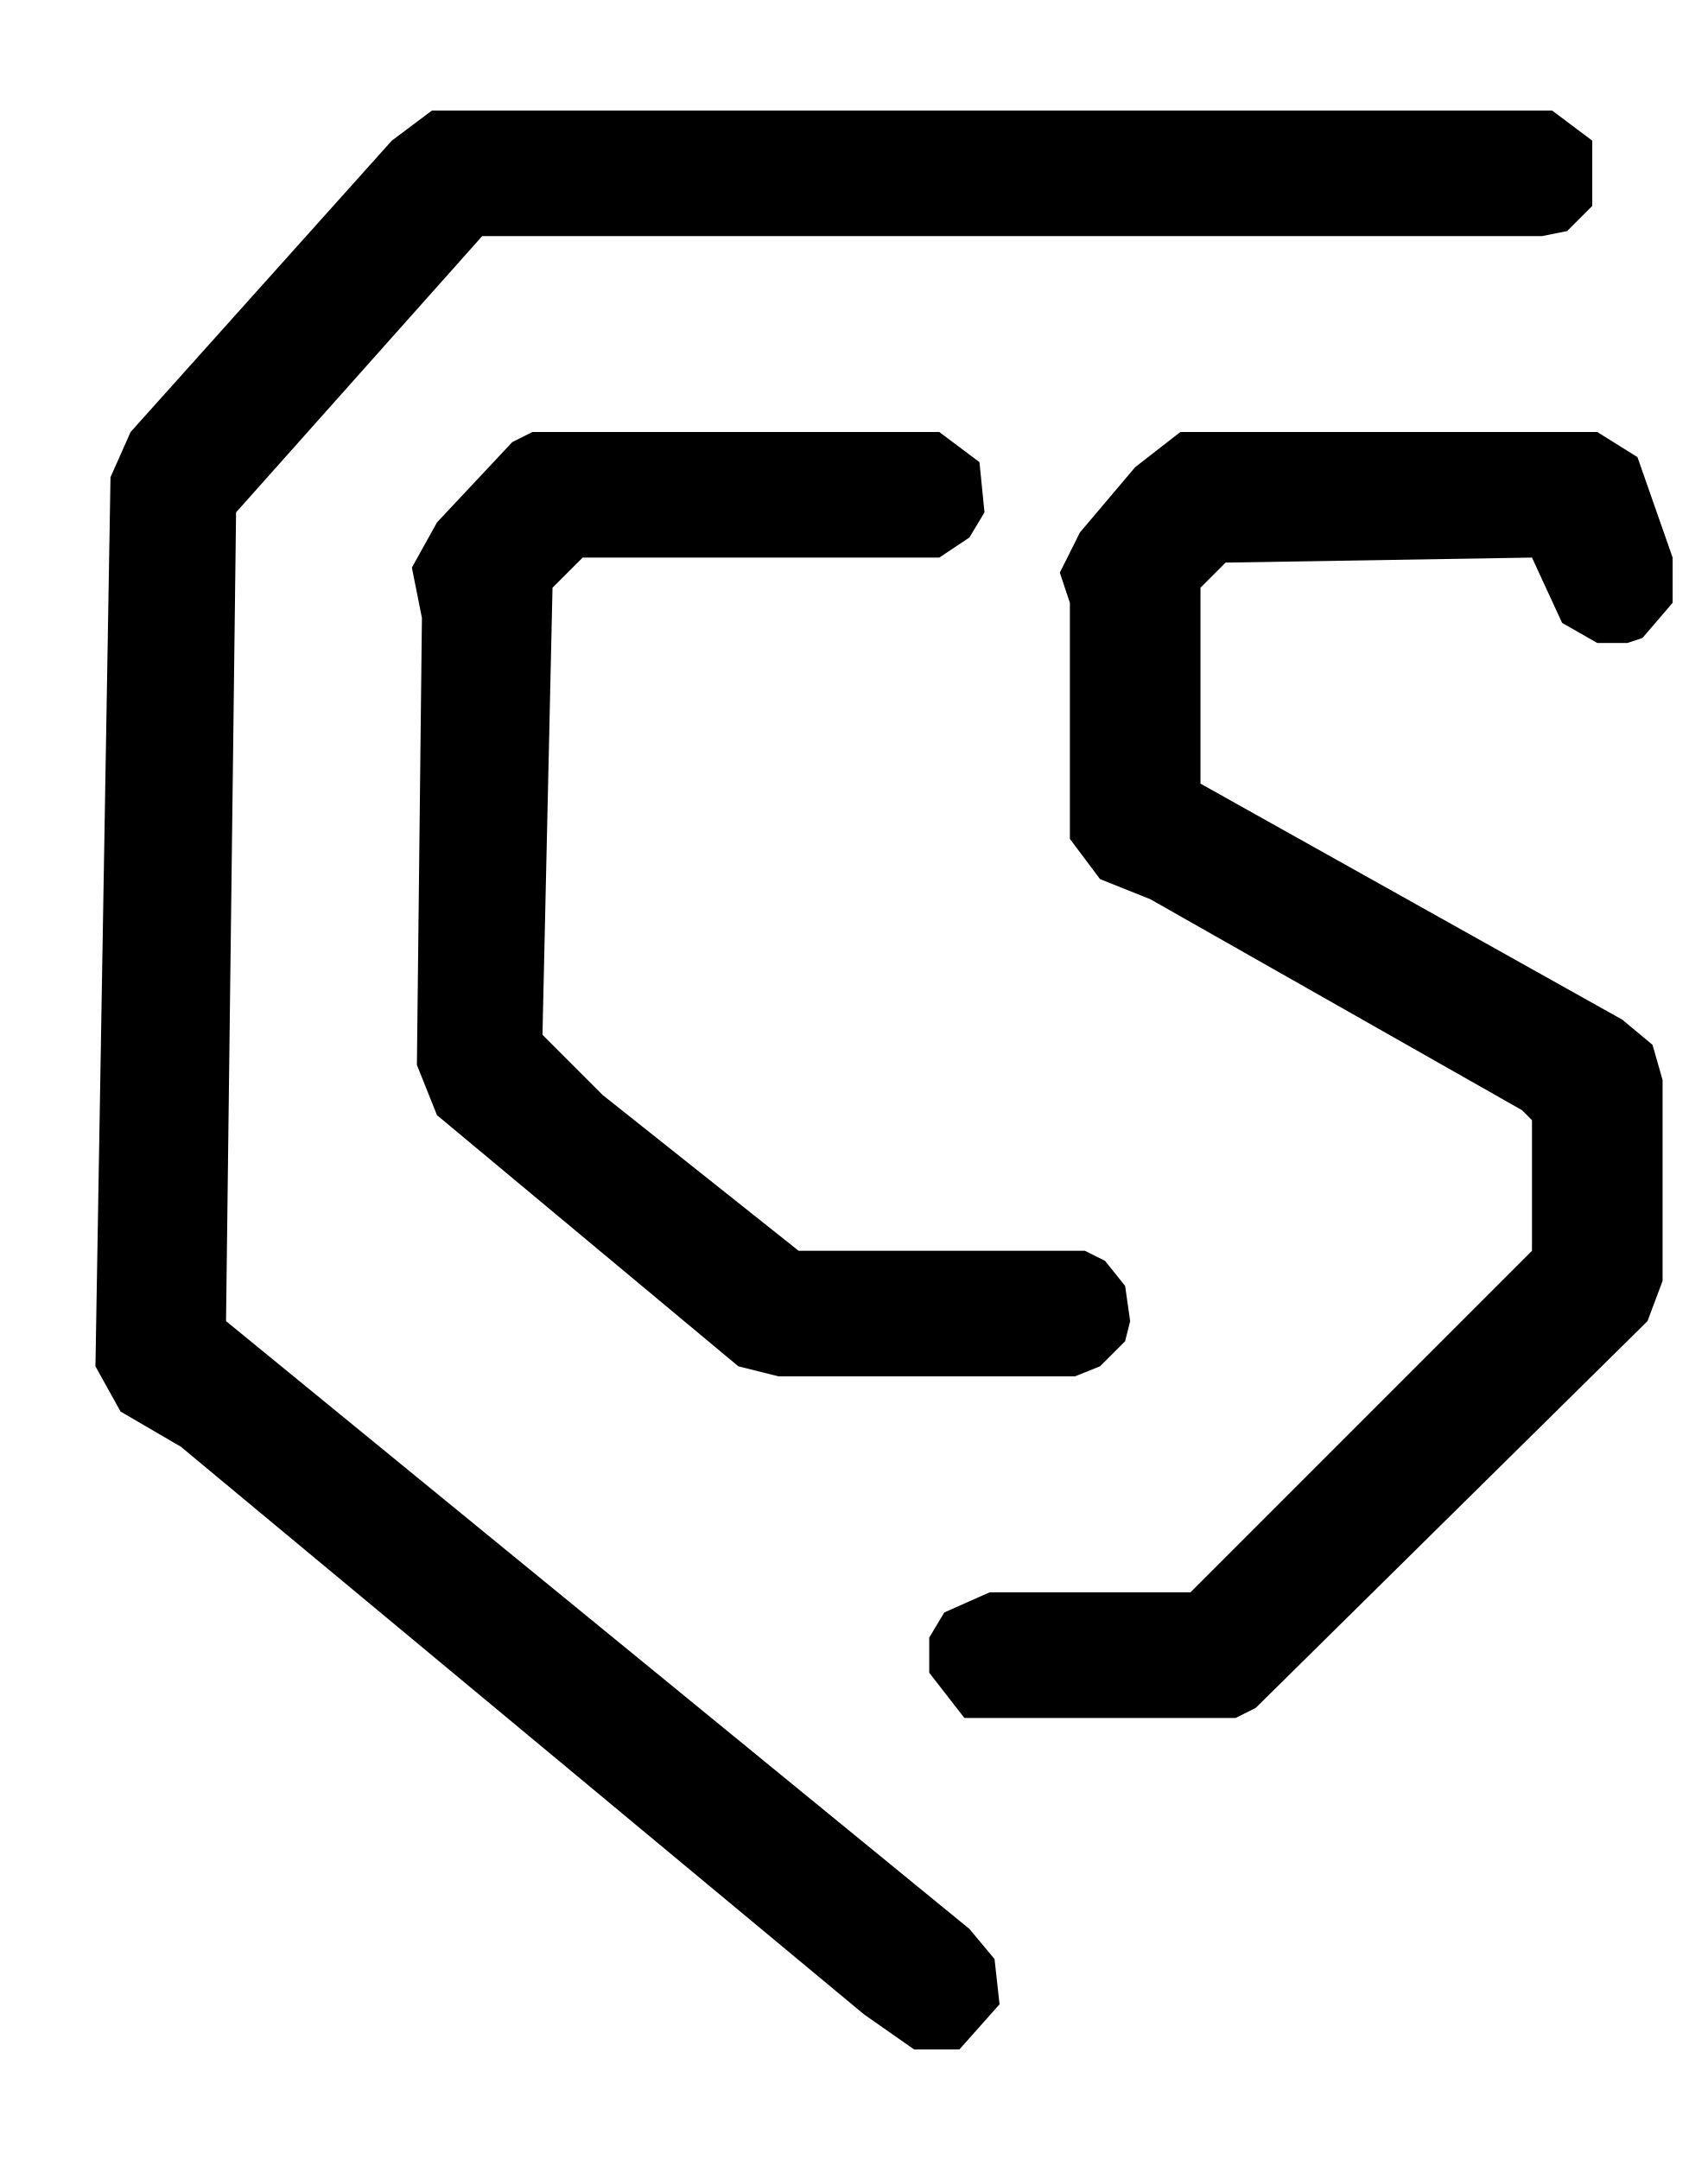
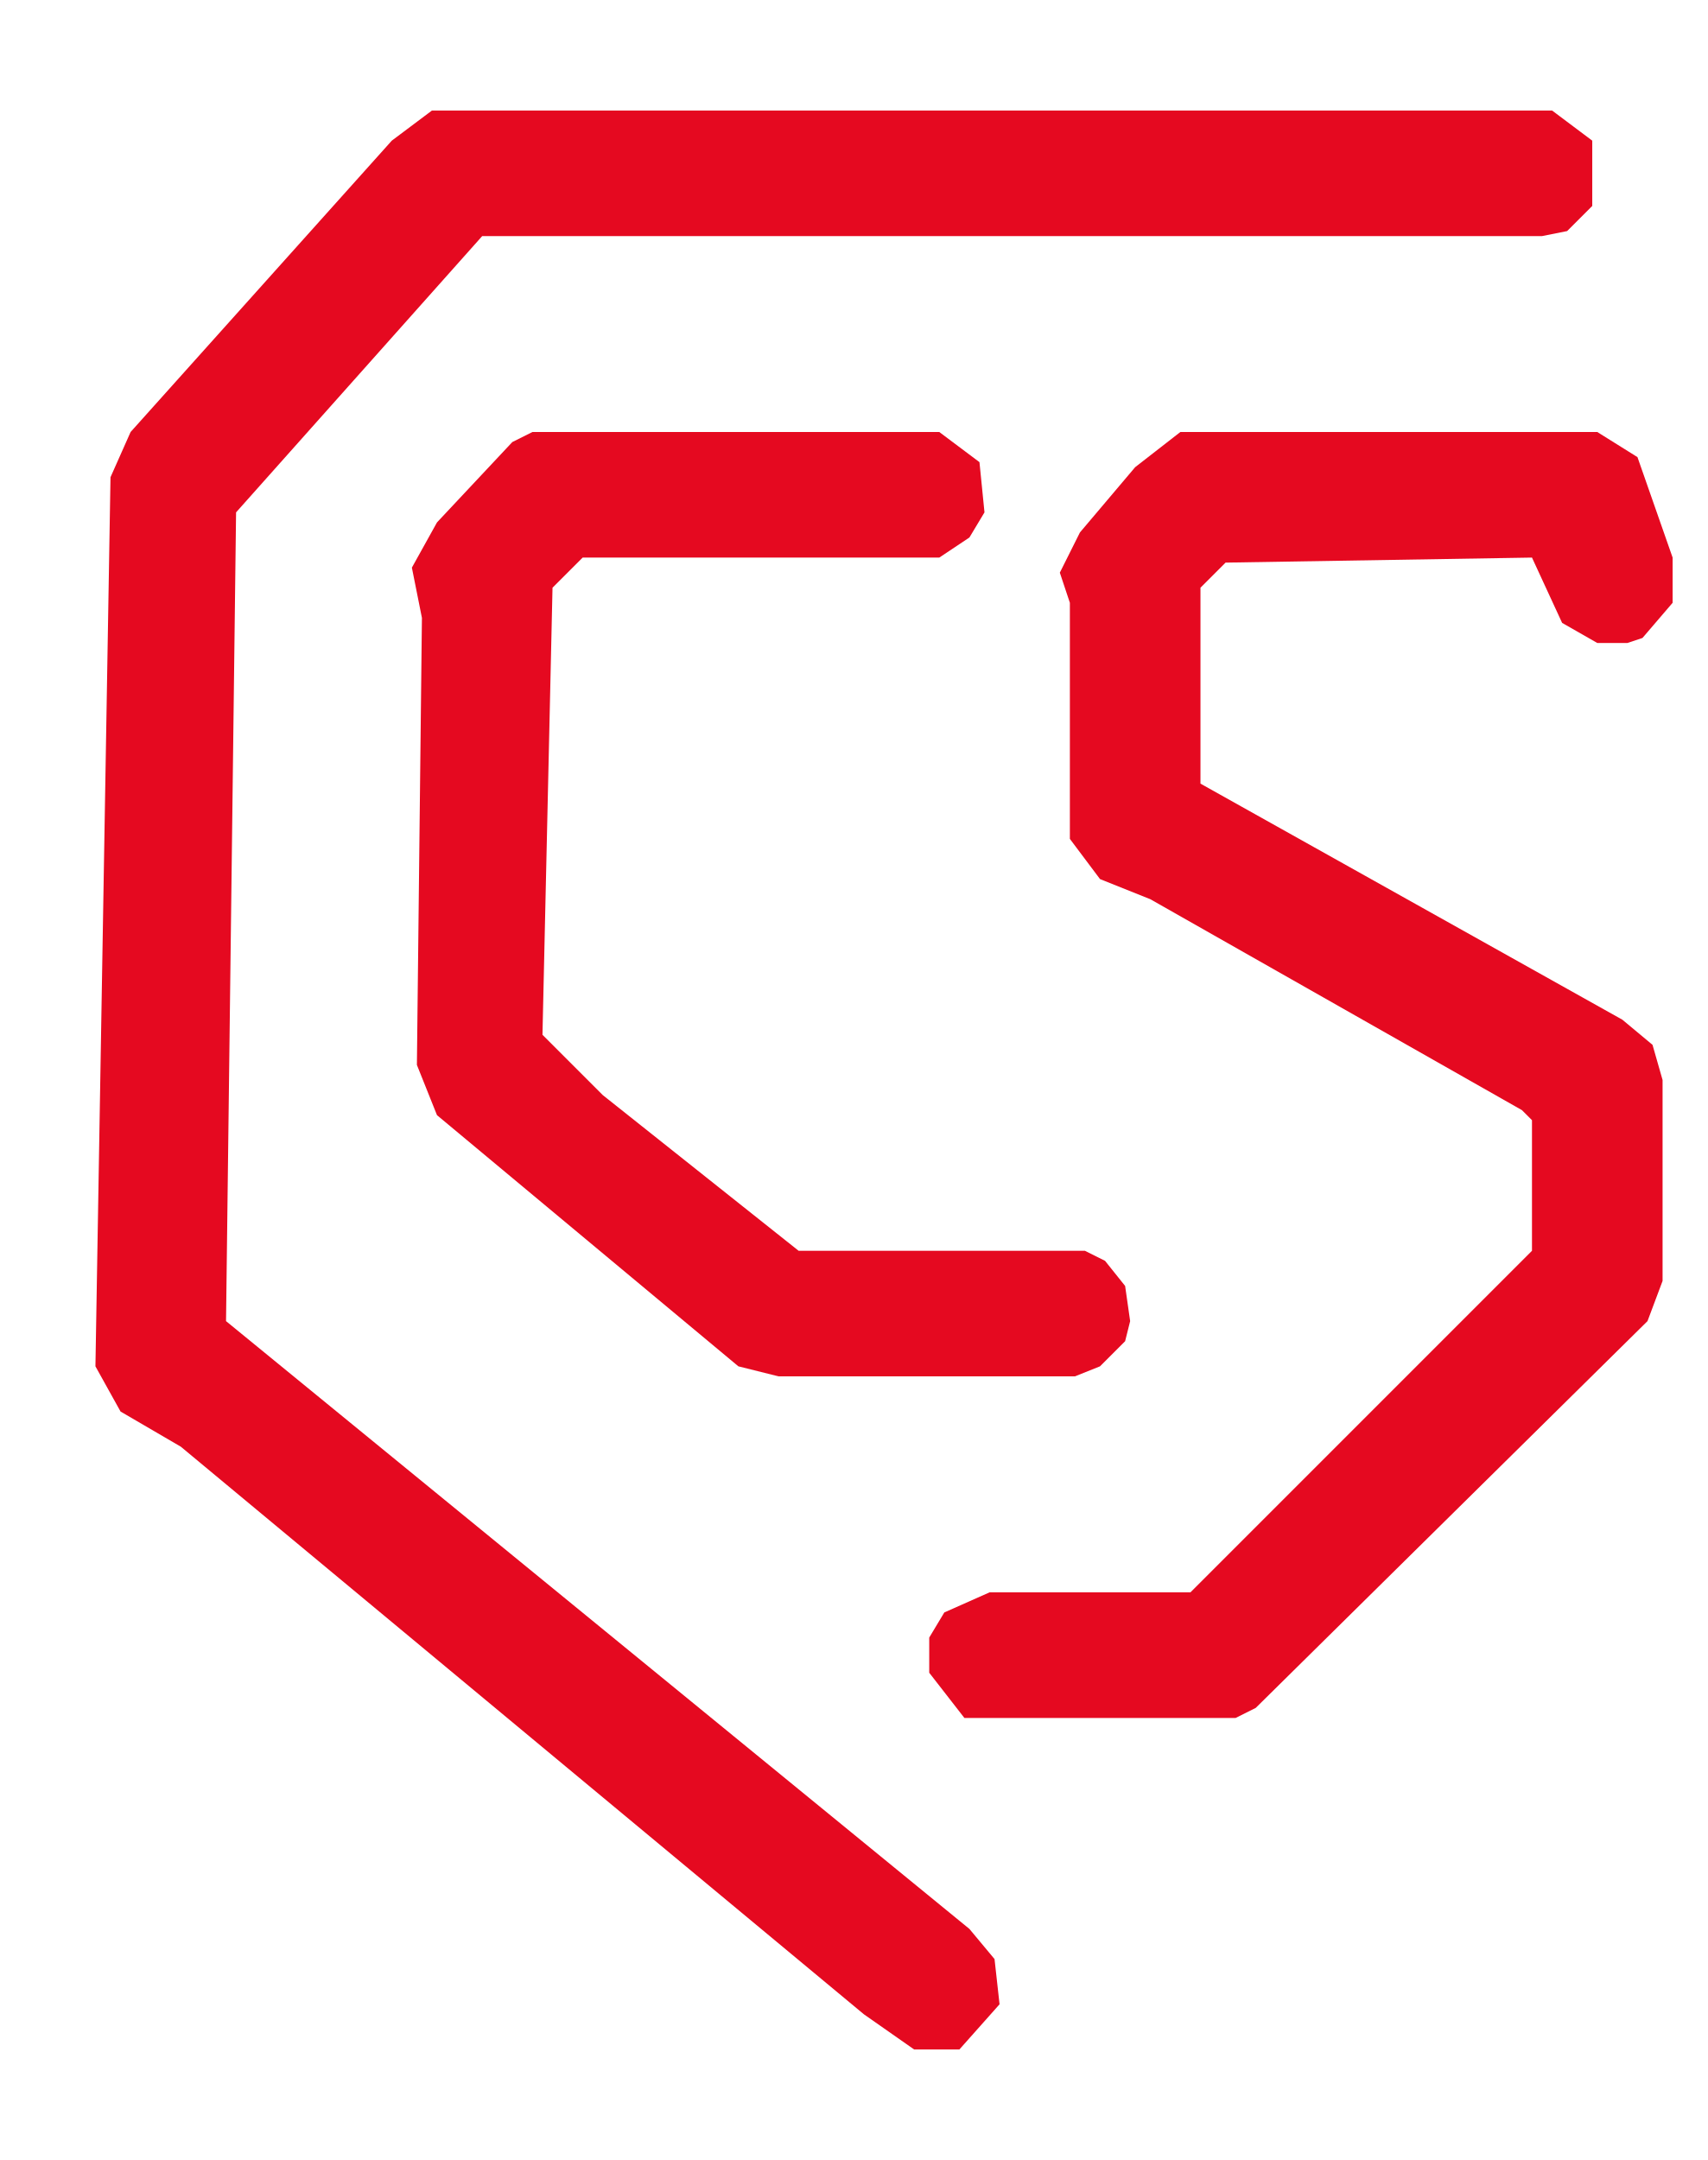
<svg xmlns="http://www.w3.org/2000/svg" viewBox="0 0 340 430" fill="none">
-   <path id="ccs-c1" d="M 86 22 L 309 22 L 317 28 L 317 41 L 312 46 L 307 47 L 96 47 L 47 102 L 45 263 L 193 384 L 198 390 L 199 399 L 191 408 L 182 408 L 172 401 L 36 288 L 24 281 L 19 272 L 22 95 L 26 86 L 78 28 L 86 22 Z" fill="currentColor" />
-   <path id="ccs-c2" d="M 106 86 L 187 86 L 195 92 L 196 102 L 193 107 L 187 111 L 116 111 L 110 117 L 108 206 L 120 218 L 159 249 L 216 249 L 220 251 L 224 256 L 225 263 L 224 267 L 219 272 L 214 274 L 155 274 L 147 272 L 87 222 L 83 212 L 84 123 L 82 113 L 87 104 L 102 88 L 106 86 Z" fill="currentColor" />
-   <path id="ccs-s" d="M 235 86 L 318 86 L 326 91 L 333 111 L 333 120 L 327 127 L 324 128 L 318 128 L 311 124 L 305 111 L 244 112 L 239 117 L 239 156 L 323 203 L 329 208 L 331 215 L 331 255 L 328 263 L 250 340 L 246 342 L 192 342 L 185 333 L 185 326 L 188 321 L 197 317 L 237 317 L 305 249 L 305 223 L 303 221 L 229 179 L 219 175 L 213 167 L 213 120 L 211 114 L 215 106 L 226 93 L 235 86 Z" fill="currentColor" />
+   <path id="ccs-c1" d="M 86 22 L 309 22 L 317 28 L 317 41 L 312 46 L 307 47 L 96 47 L 47 102 L 45 263 L 193 384 L 198 390 L 199 399 L 191 408 L 182 408 L 172 401 L 36 288 L 24 281 L 19 272 L 22 95 L 26 86 L 78 28 L 86 22 Z" fill="#E50920" />
+   <path id="ccs-c2" d="M 106 86 L 187 86 L 195 92 L 196 102 L 193 107 L 187 111 L 116 111 L 110 117 L 108 206 L 120 218 L 159 249 L 216 249 L 220 251 L 224 256 L 225 263 L 224 267 L 219 272 L 214 274 L 155 274 L 147 272 L 87 222 L 83 212 L 84 123 L 82 113 L 87 104 L 102 88 L 106 86 Z" fill="#E50920" />
+   <path id="ccs-s" d="M 235 86 L 318 86 L 326 91 L 333 111 L 333 120 L 327 127 L 324 128 L 318 128 L 311 124 L 305 111 L 244 112 L 239 117 L 239 156 L 323 203 L 329 208 L 331 215 L 331 255 L 328 263 L 250 340 L 246 342 L 192 342 L 185 333 L 185 326 L 188 321 L 197 317 L 237 317 L 305 249 L 305 223 L 303 221 L 229 179 L 219 175 L 213 167 L 213 120 L 211 114 L 215 106 L 226 93 L 235 86 Z" fill="#E50920" />
</svg>
